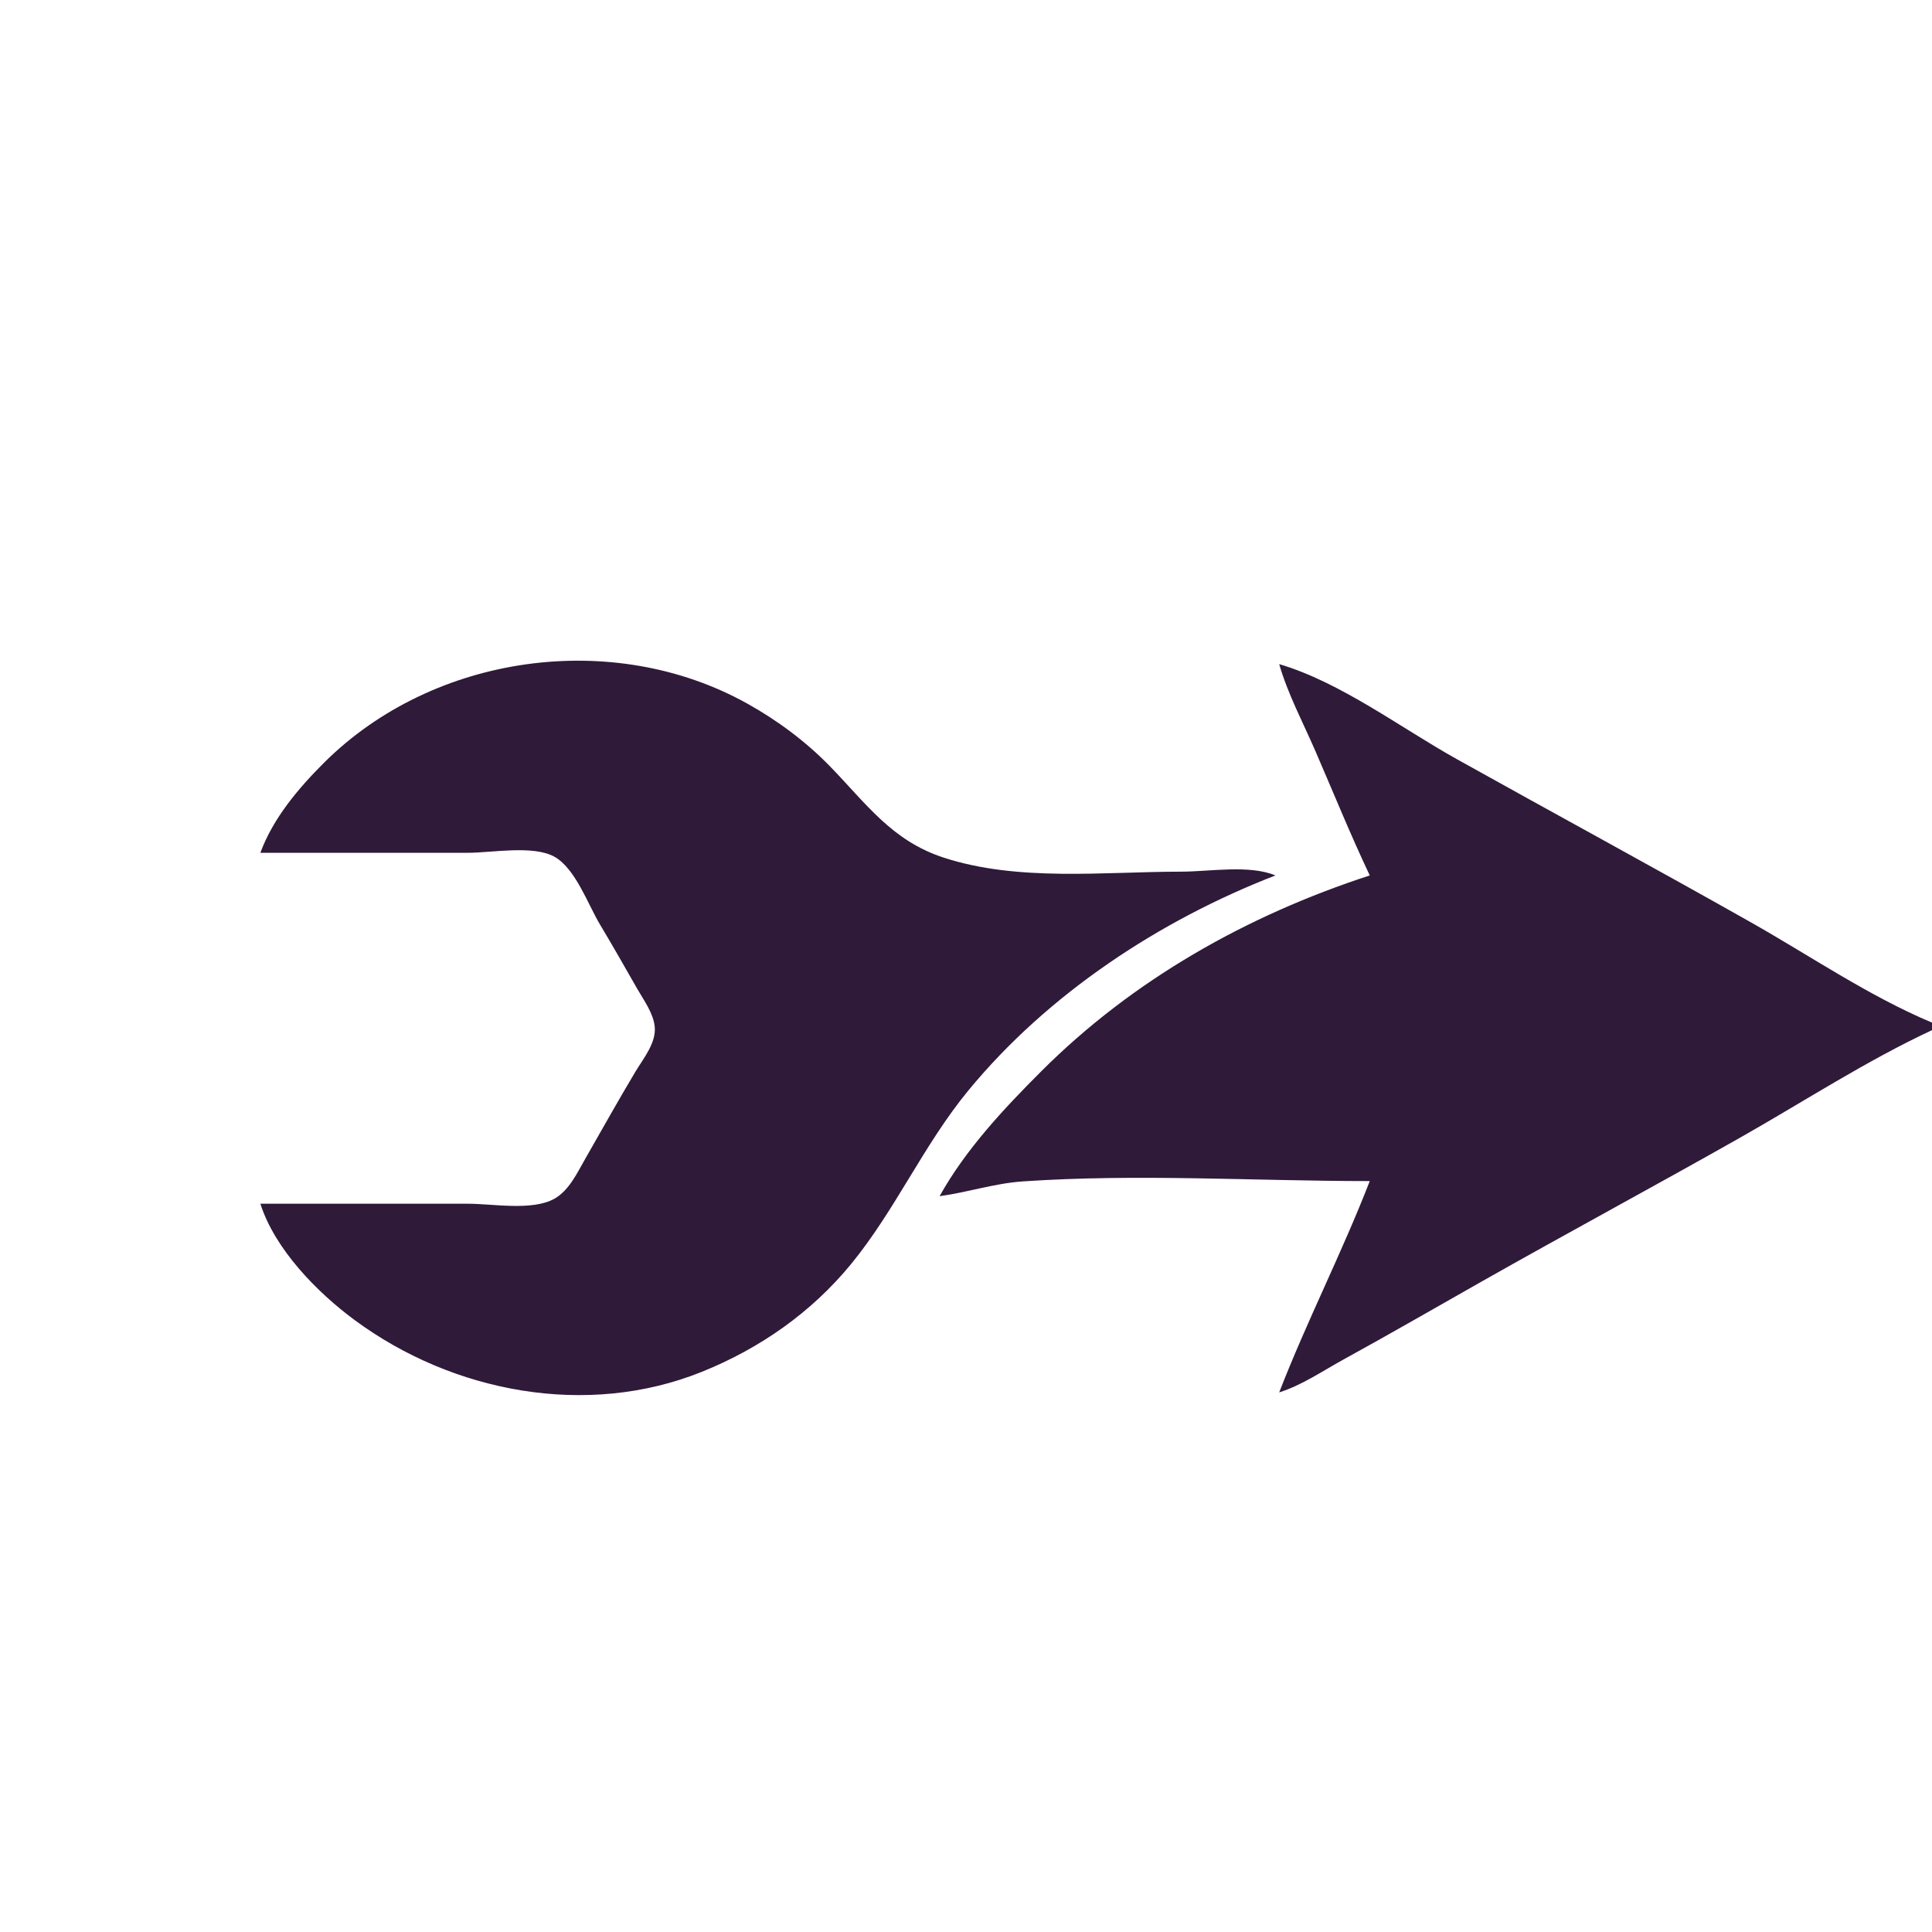
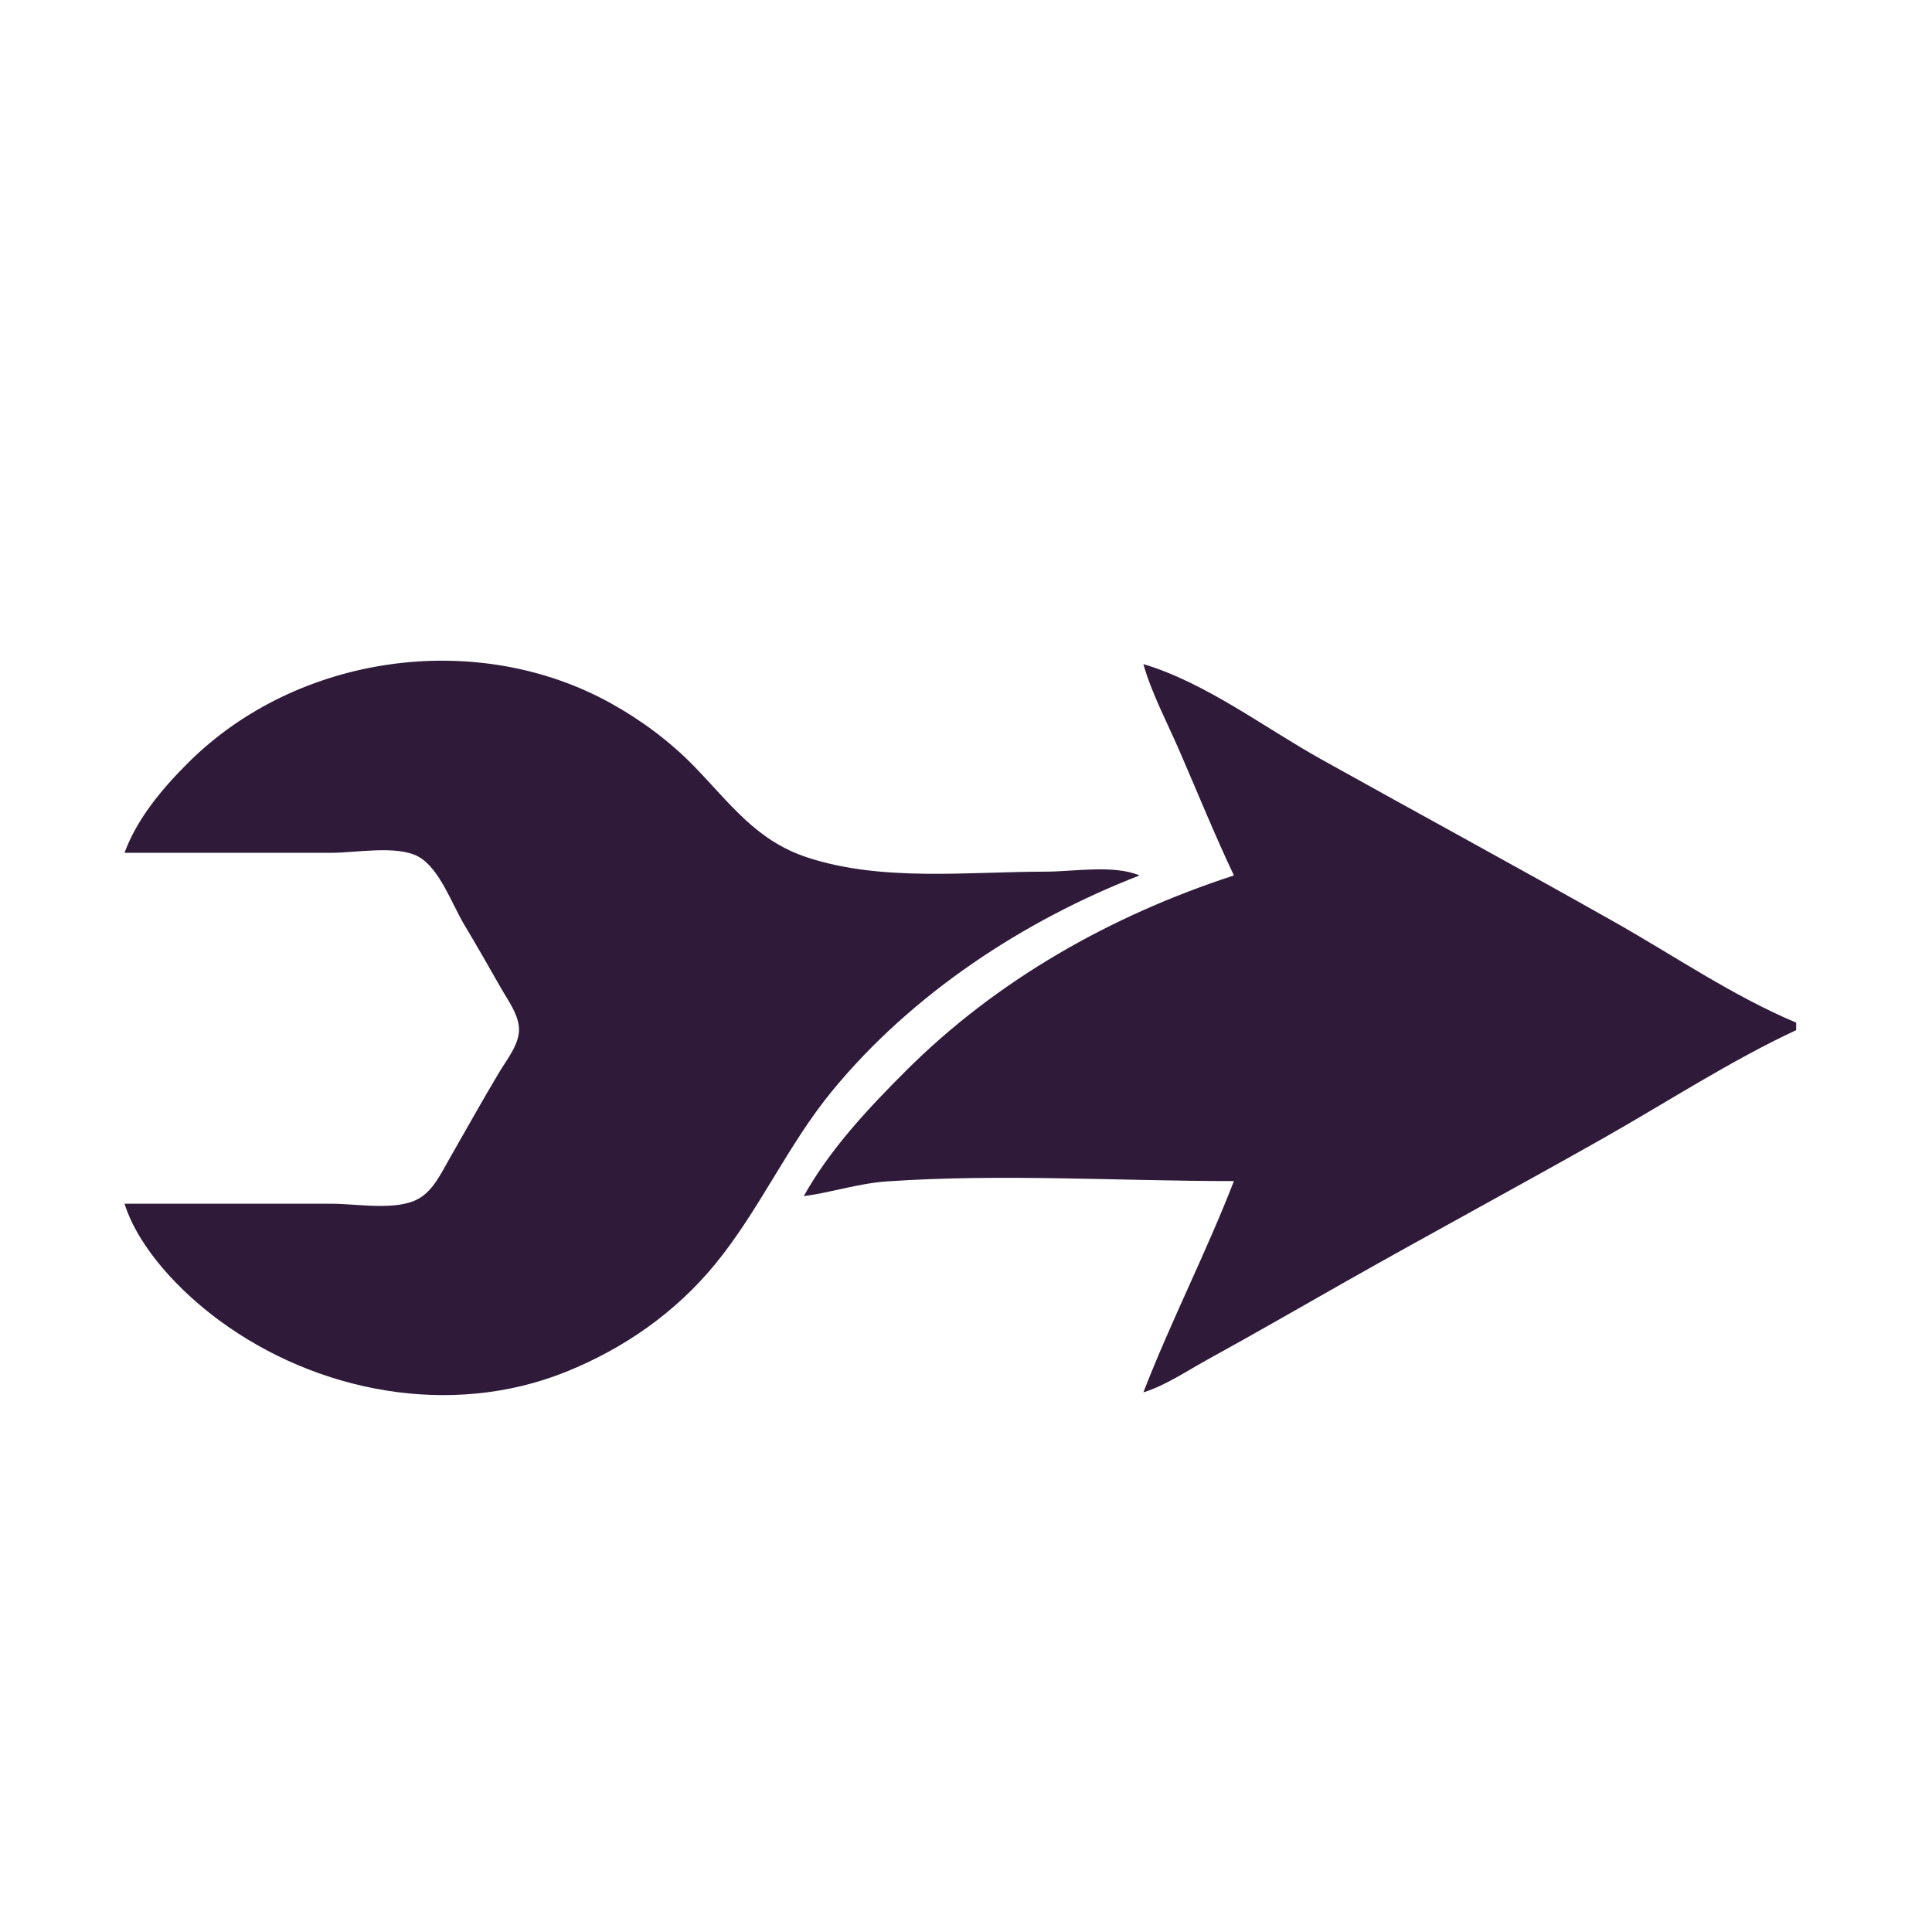
<svg xmlns="http://www.w3.org/2000/svg" viewBox="0 0 512 512" fill="#2F1A3A">
-   <g transform="translate(8, 142)">
+   <g transform="translate(-28, 142)">
    <path d="M61 84h55c6.315 0 17.255-2.088 22.896 1.028C144.484 88.114 147.823 97.704 151 103c3.37 5.618 6.604 11.31 9.85 17 1.74 3.051 4.254 6.412 4.652 10 .48 4.334-3.002 8.496-5.102 12-4.55 7.589-8.845 15.327-13.25 23-2.152 3.747-4.315 8.486-8.243 10.682C133.031 178.968 122.556 177 116 177H61c3.847 12.073 15.03 23.485 25 30.844 25.975 19.174 61.478 25.991 92 13.703 15.344-6.177 29.004-15.704 39.535-28.547 11.741-14.317 19.215-31.588 31.08-46 21.094-25.622 50.629-45.068 81.385-57-6.919-2.903-17.52-1-25-1-20.478 0-43.245 2.73-63-3.75-13.713-4.497-20.505-14.368-30.09-24.21-6.38-6.553-13.929-12.162-21.91-16.601-35.645-19.825-83.158-13.07-112 15.565C71.158 66.799 64.356 74.837 61 84m270-50c2.271 7.886 6.309 15.47 9.576 23 4.77 10.997 9.297 22.168 14.424 33-32.571 10.616-62.79 27.64-87.075 51.925-9.949 9.949-20.03 20.702-26.925 33.075 7.372-.993 14.539-3.397 22-3.91 30.36-2.091 61.561-.09 92-.09-7.344 18.93-16.655 37.069-24 56 6.036-1.91 11.466-5.655 17-8.694 12.418-6.82 24.673-13.902 37-20.882 22.57-12.78 45.427-25.067 68-37.848 16.835-9.533 33.473-20.393 51-28.576v-2c-16.666-6.976-32.28-17.693-48-26.576-25.884-14.624-52.037-28.8-78-43.284-14.782-8.247-30.744-20.358-47-25.14" />
  </g>
</svg>
